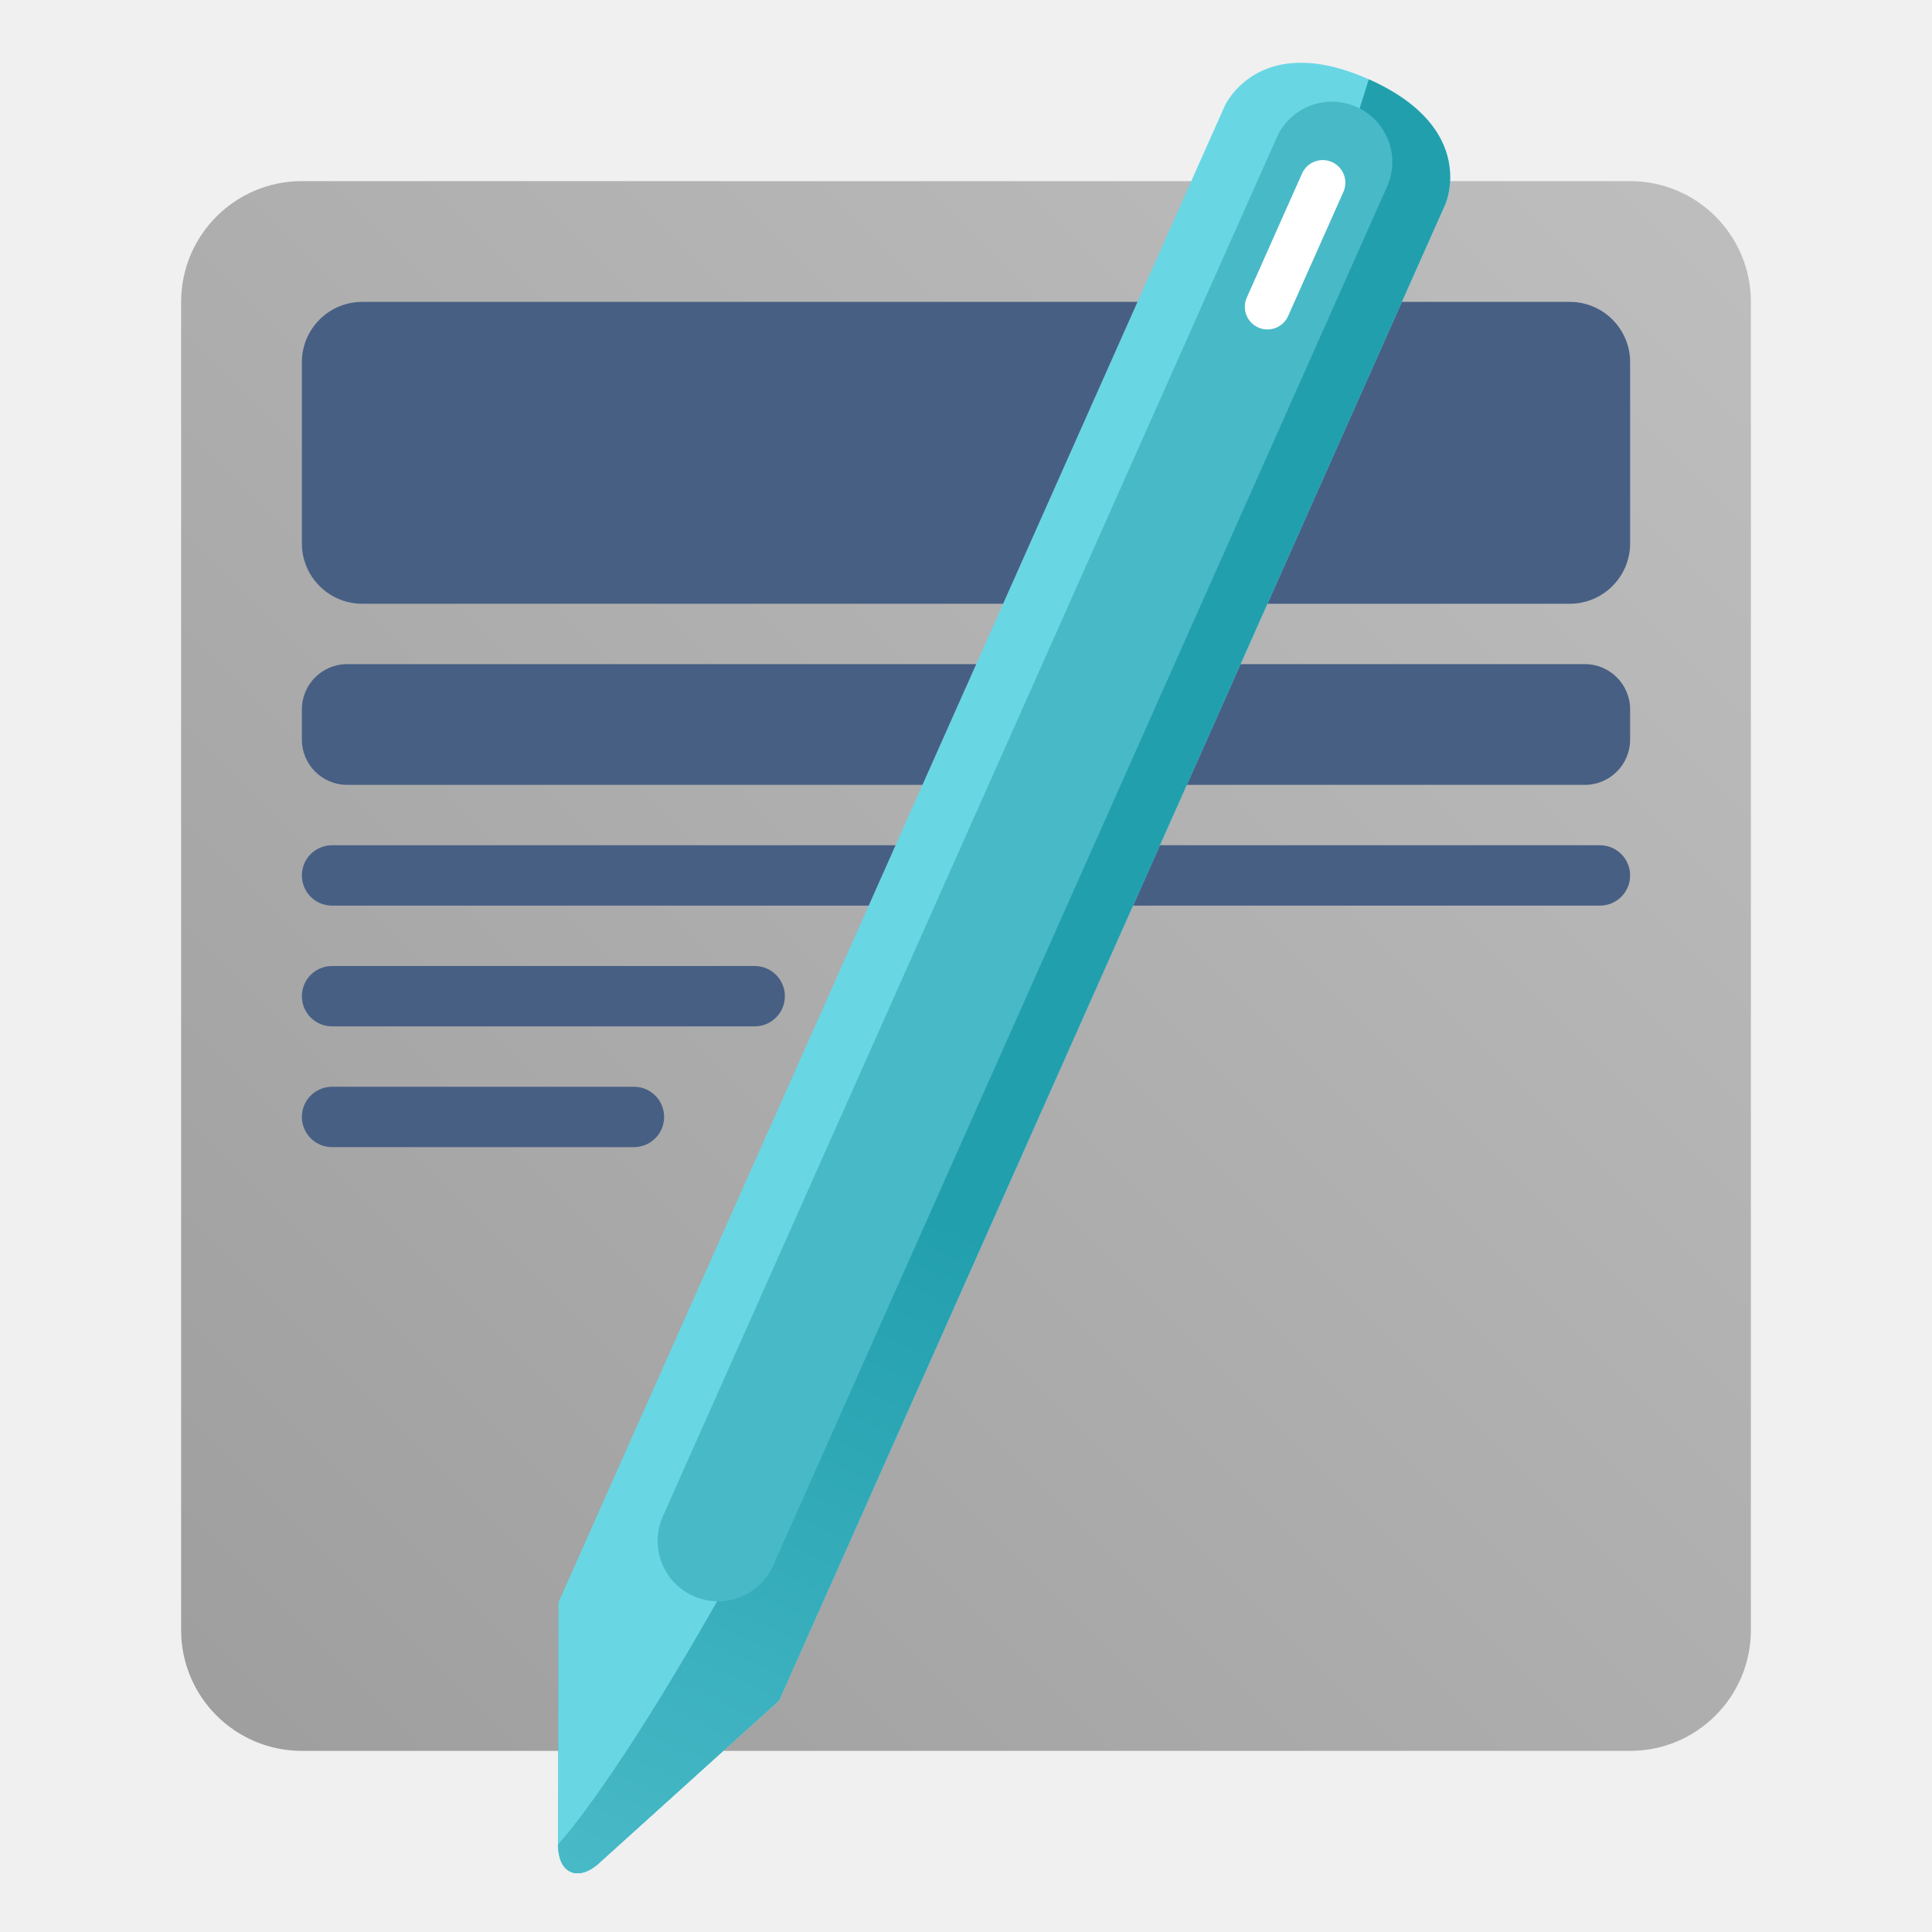
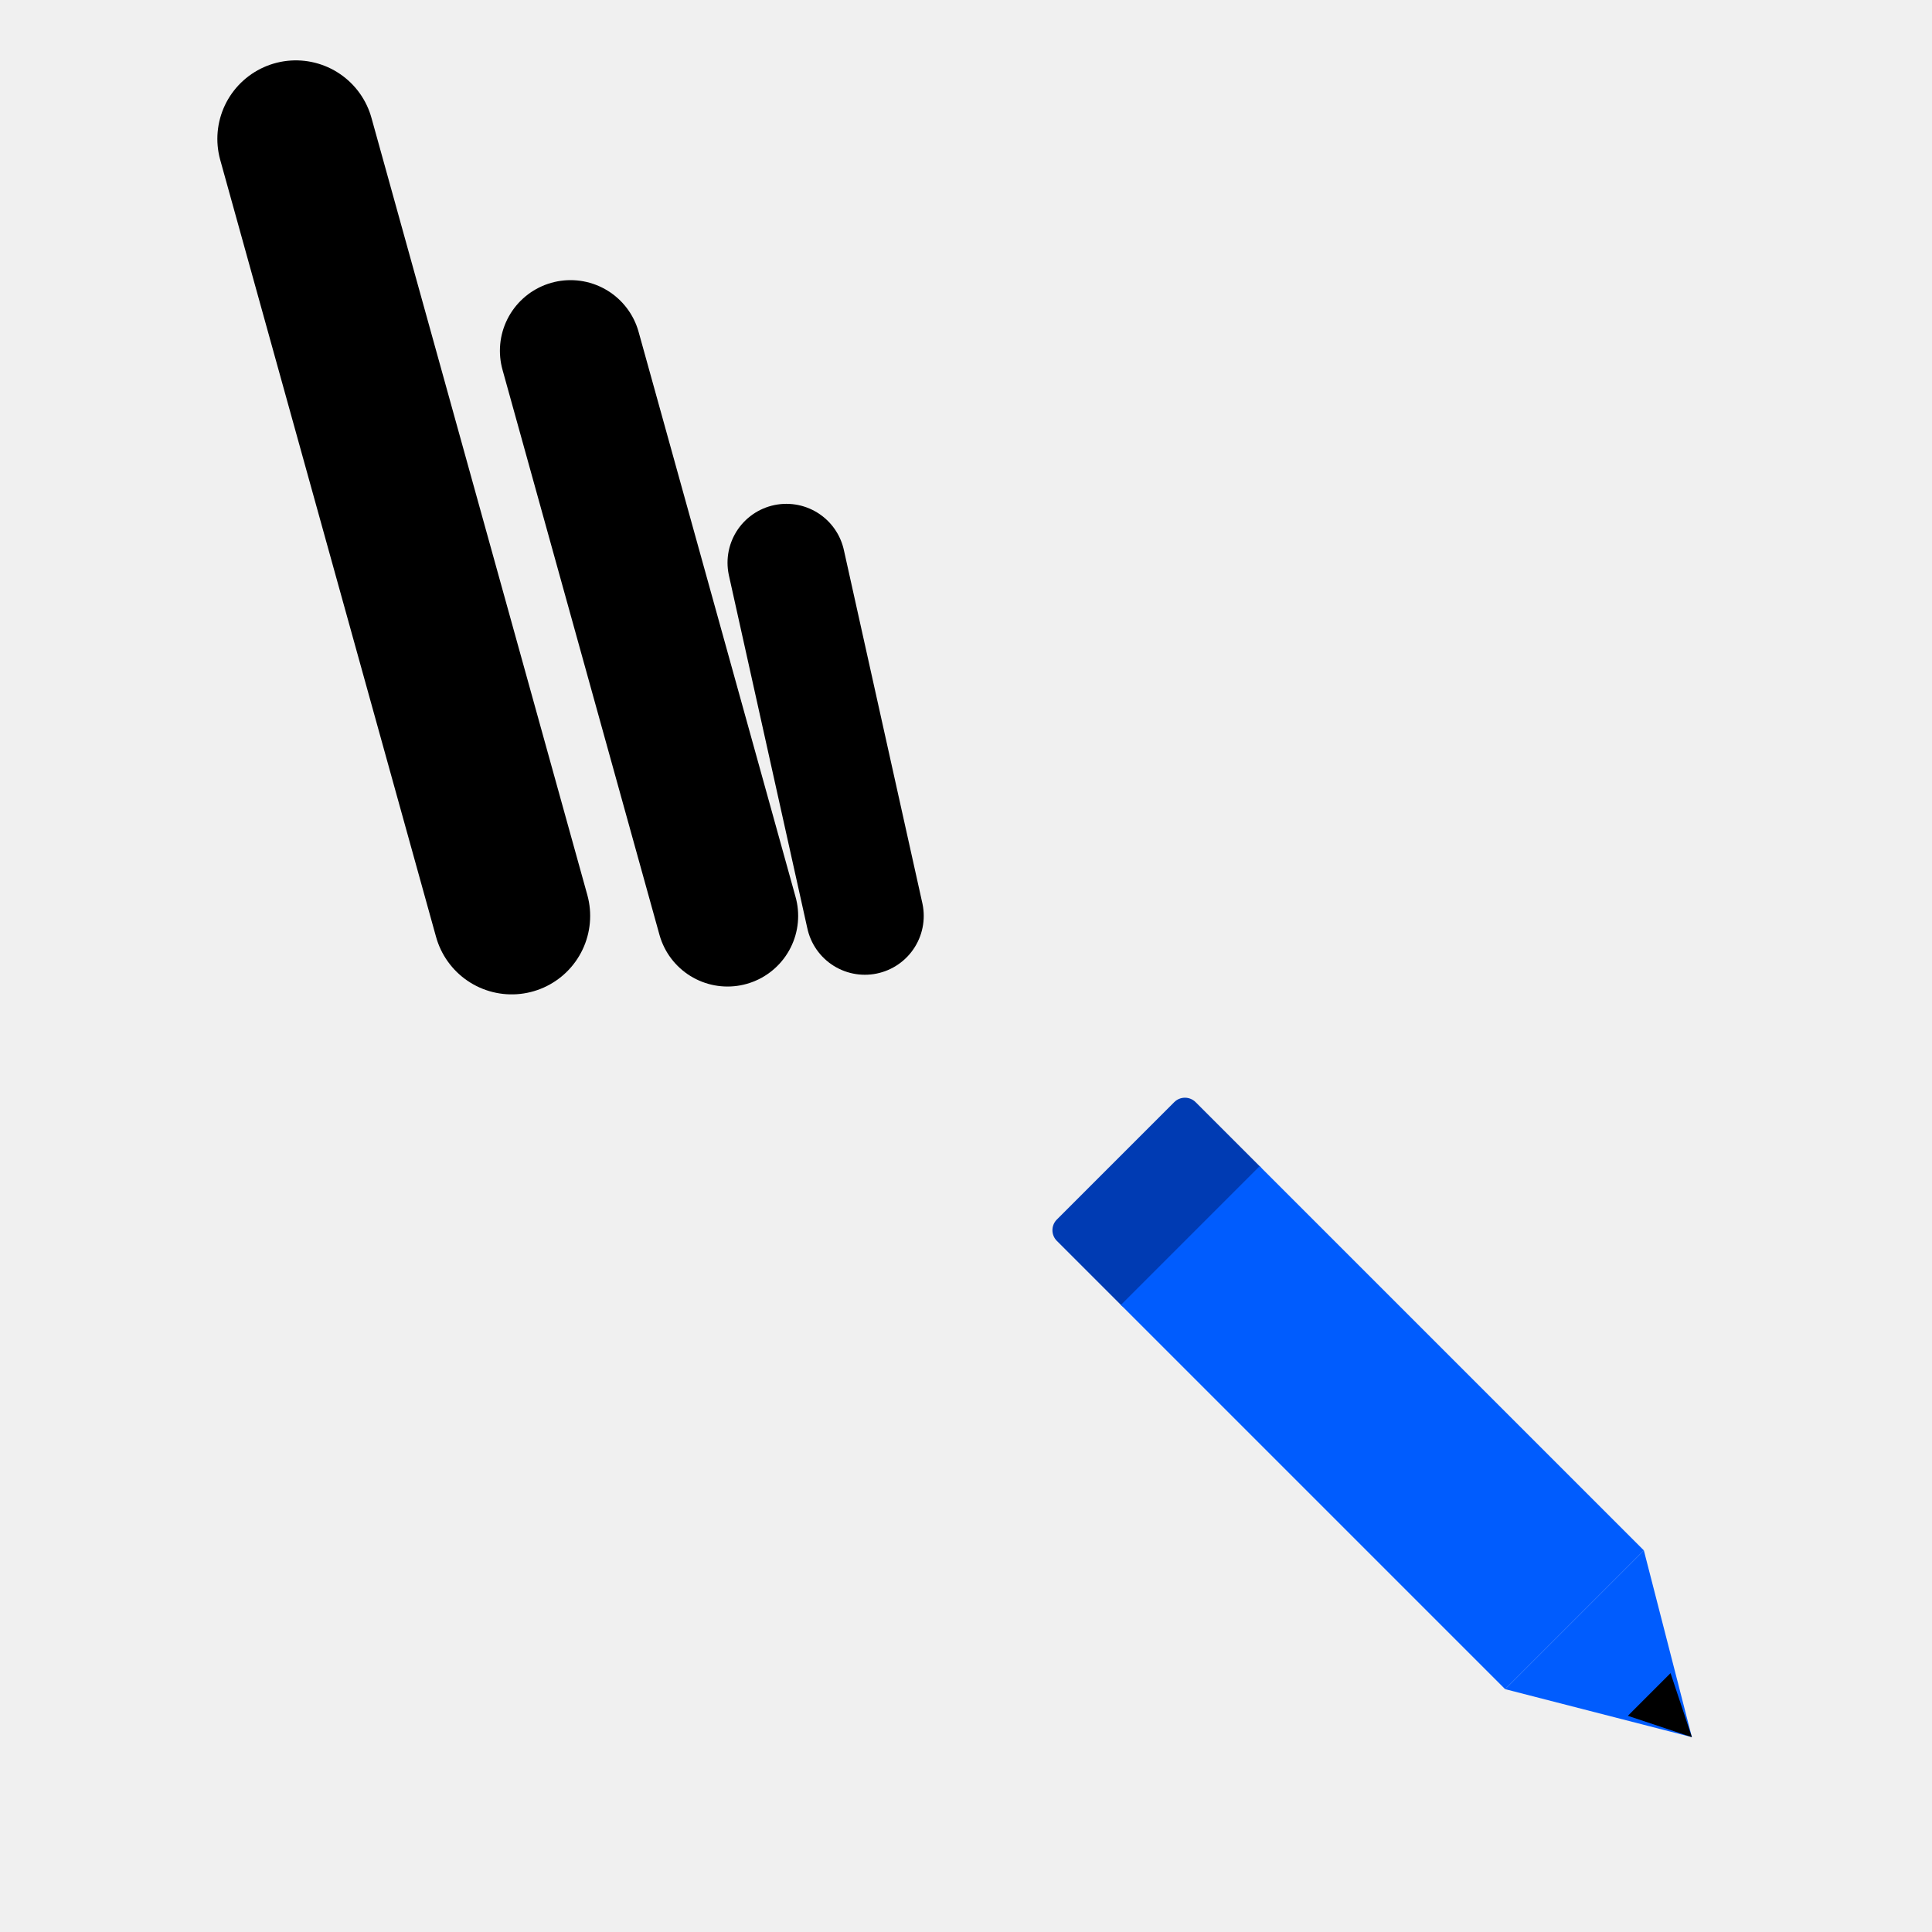
- <svg xmlns="http://www.w3.org/2000/svg" width="128" height="128" viewBox="0 0 128 128" fill="none">
-   <path d="M12 20C12 15.582 15.582 12 20 12H108C112.418 12 116 15.582 116 20V108C116 112.418 112.418 116 108 116H20C15.582 116 12 112.418 12 108V20Z" fill="url(#paint0_linear_1928_409)" />
-   <path d="M20 58C20 56.895 20.895 56 22 56H106C107.105 56 108 56.895 108 58C108 59.105 107.105 60 106 60H22C20.895 60 20 59.105 20 58Z" fill="#485F84" />
-   <path d="M20 24C20 21.791 21.791 20 24 20H104C106.209 20 108 21.791 108 24V36C108 38.209 106.209 40 104 40H24C21.791 40 20 38.209 20 36V24Z" fill="#485F84" />
-   <path d="M20 47C20 45.343 21.343 44 23 44H105C106.657 44 108 45.343 108 47V49C108 50.657 106.657 52 105 52H23C21.343 52 20 50.657 20 49V47Z" fill="#485F84" />
-   <path d="M20 66C20 64.895 20.895 64 22 64H50C51.105 64 52 64.895 52 66C52 67.105 51.105 68 50 68H22C20.895 68 20 67.105 20 66Z" fill="#485F84" />
-   <path d="M20 74C20 72.895 20.895 72 22 72H42C43.105 72 44 72.895 44 74C44 75.105 43.105 76 42 76H22C20.895 76 20 75.105 20 74Z" fill="#485F84" />
-   <path d="M37.007 106.144L51.624 112.652L39.721 123.407C39.721 123.407 38.721 124.421 37.808 124.015C36.894 123.608 36.98 122.186 36.98 122.186L37.007 106.144Z" fill="#48B9C7" />
-   <path d="M81.139 7.025C81.139 7.025 83.376 2 90.684 5.254C97.993 8.508 95.756 13.533 95.756 13.533L51.625 112.652L39.721 123.407C39.721 123.407 38.722 124.422 37.809 124.015C36.895 123.609 36.98 122.187 36.98 122.187L37.008 106.145L81.139 7.025Z" fill="#69D6E4" />
-   <path d="M69.274 61.947C82.391 32.485 90.684 5.254 90.684 5.254C97.993 8.508 95.755 13.532 95.755 13.532L51.624 112.652L39.721 123.407C39.721 123.407 38.722 124.422 37.808 124.015C36.895 123.608 36.98 122.187 36.98 122.187C36.98 122.187 47.209 111.507 69.274 61.947Z" fill="url(#paint1_linear_1928_409)" />
-   <path d="M84.589 9.108C85.488 7.09 87.852 6.183 89.87 7.081C91.888 7.98 92.796 10.344 91.898 12.362L51.224 103.717C50.325 105.735 47.961 106.643 45.943 105.744C43.925 104.846 43.017 102.481 43.916 100.463L84.589 9.108Z" fill="#48B9C7" />
-   <path d="M86.263 11.495C86.6 10.738 87.487 10.398 88.244 10.735C89.001 11.072 89.341 11.959 89.004 12.716L85.343 20.937C85.006 21.694 84.12 22.035 83.363 21.698C82.606 21.361 82.266 20.474 82.603 19.717L86.263 11.495Z" fill="white" />
-   <defs>
-     <linearGradient id="paint0_linear_1928_409" x1="12" y1="116" x2="116" y2="12" gradientUnits="userSpaceOnUse">
-       <stop stop-color="#9E9E9E" />
-       <stop offset="1" stop-color="#BEBEBE" />
-     </linearGradient>
-     <linearGradient id="paint1_linear_1928_409" x1="93.653" y1="6.576" x2="40.778" y2="125.337" gradientUnits="userSpaceOnUse">
-       <stop offset="0.62" stop-color="#229FAD" />
-       <stop offset="1" stop-color="#48B9C7" />
-     </linearGradient>
-   </defs>
+ <svg xmlns="http://www.w3.org/2000/svg" width="256" height="256" viewBox="0 0 256 256" fill="none">
+   <g stroke="#000000" stroke-linecap="round" transform="translate(8,8) scale(0.52)">
+     <line x1="60" y1="20" x2="115" y2="218" stroke-width="40" />
+     <line x1="130" y1="74" x2="170" y2="218" stroke-width="36" />
+     <line x1="185" y1="128" x2="205" y2="218" stroke-width="30" />
+   </g>
+   <g transform="translate(186 192) rotate(-45)">
+     <rect x="-13" y="-54" width="26" height="16" rx="2" fill="#003BB3" />
+     <rect x="-13" y="-40" width="26" height="72" fill="#005CFE" />
+     <path d="M -13 32 L 0 54 L 13 32 Z" fill="#005CFE" />
+     <path d="M -4 46 L 0 54 L 4 46 Z" fill="#000000" />
+   </g>
</svg>
